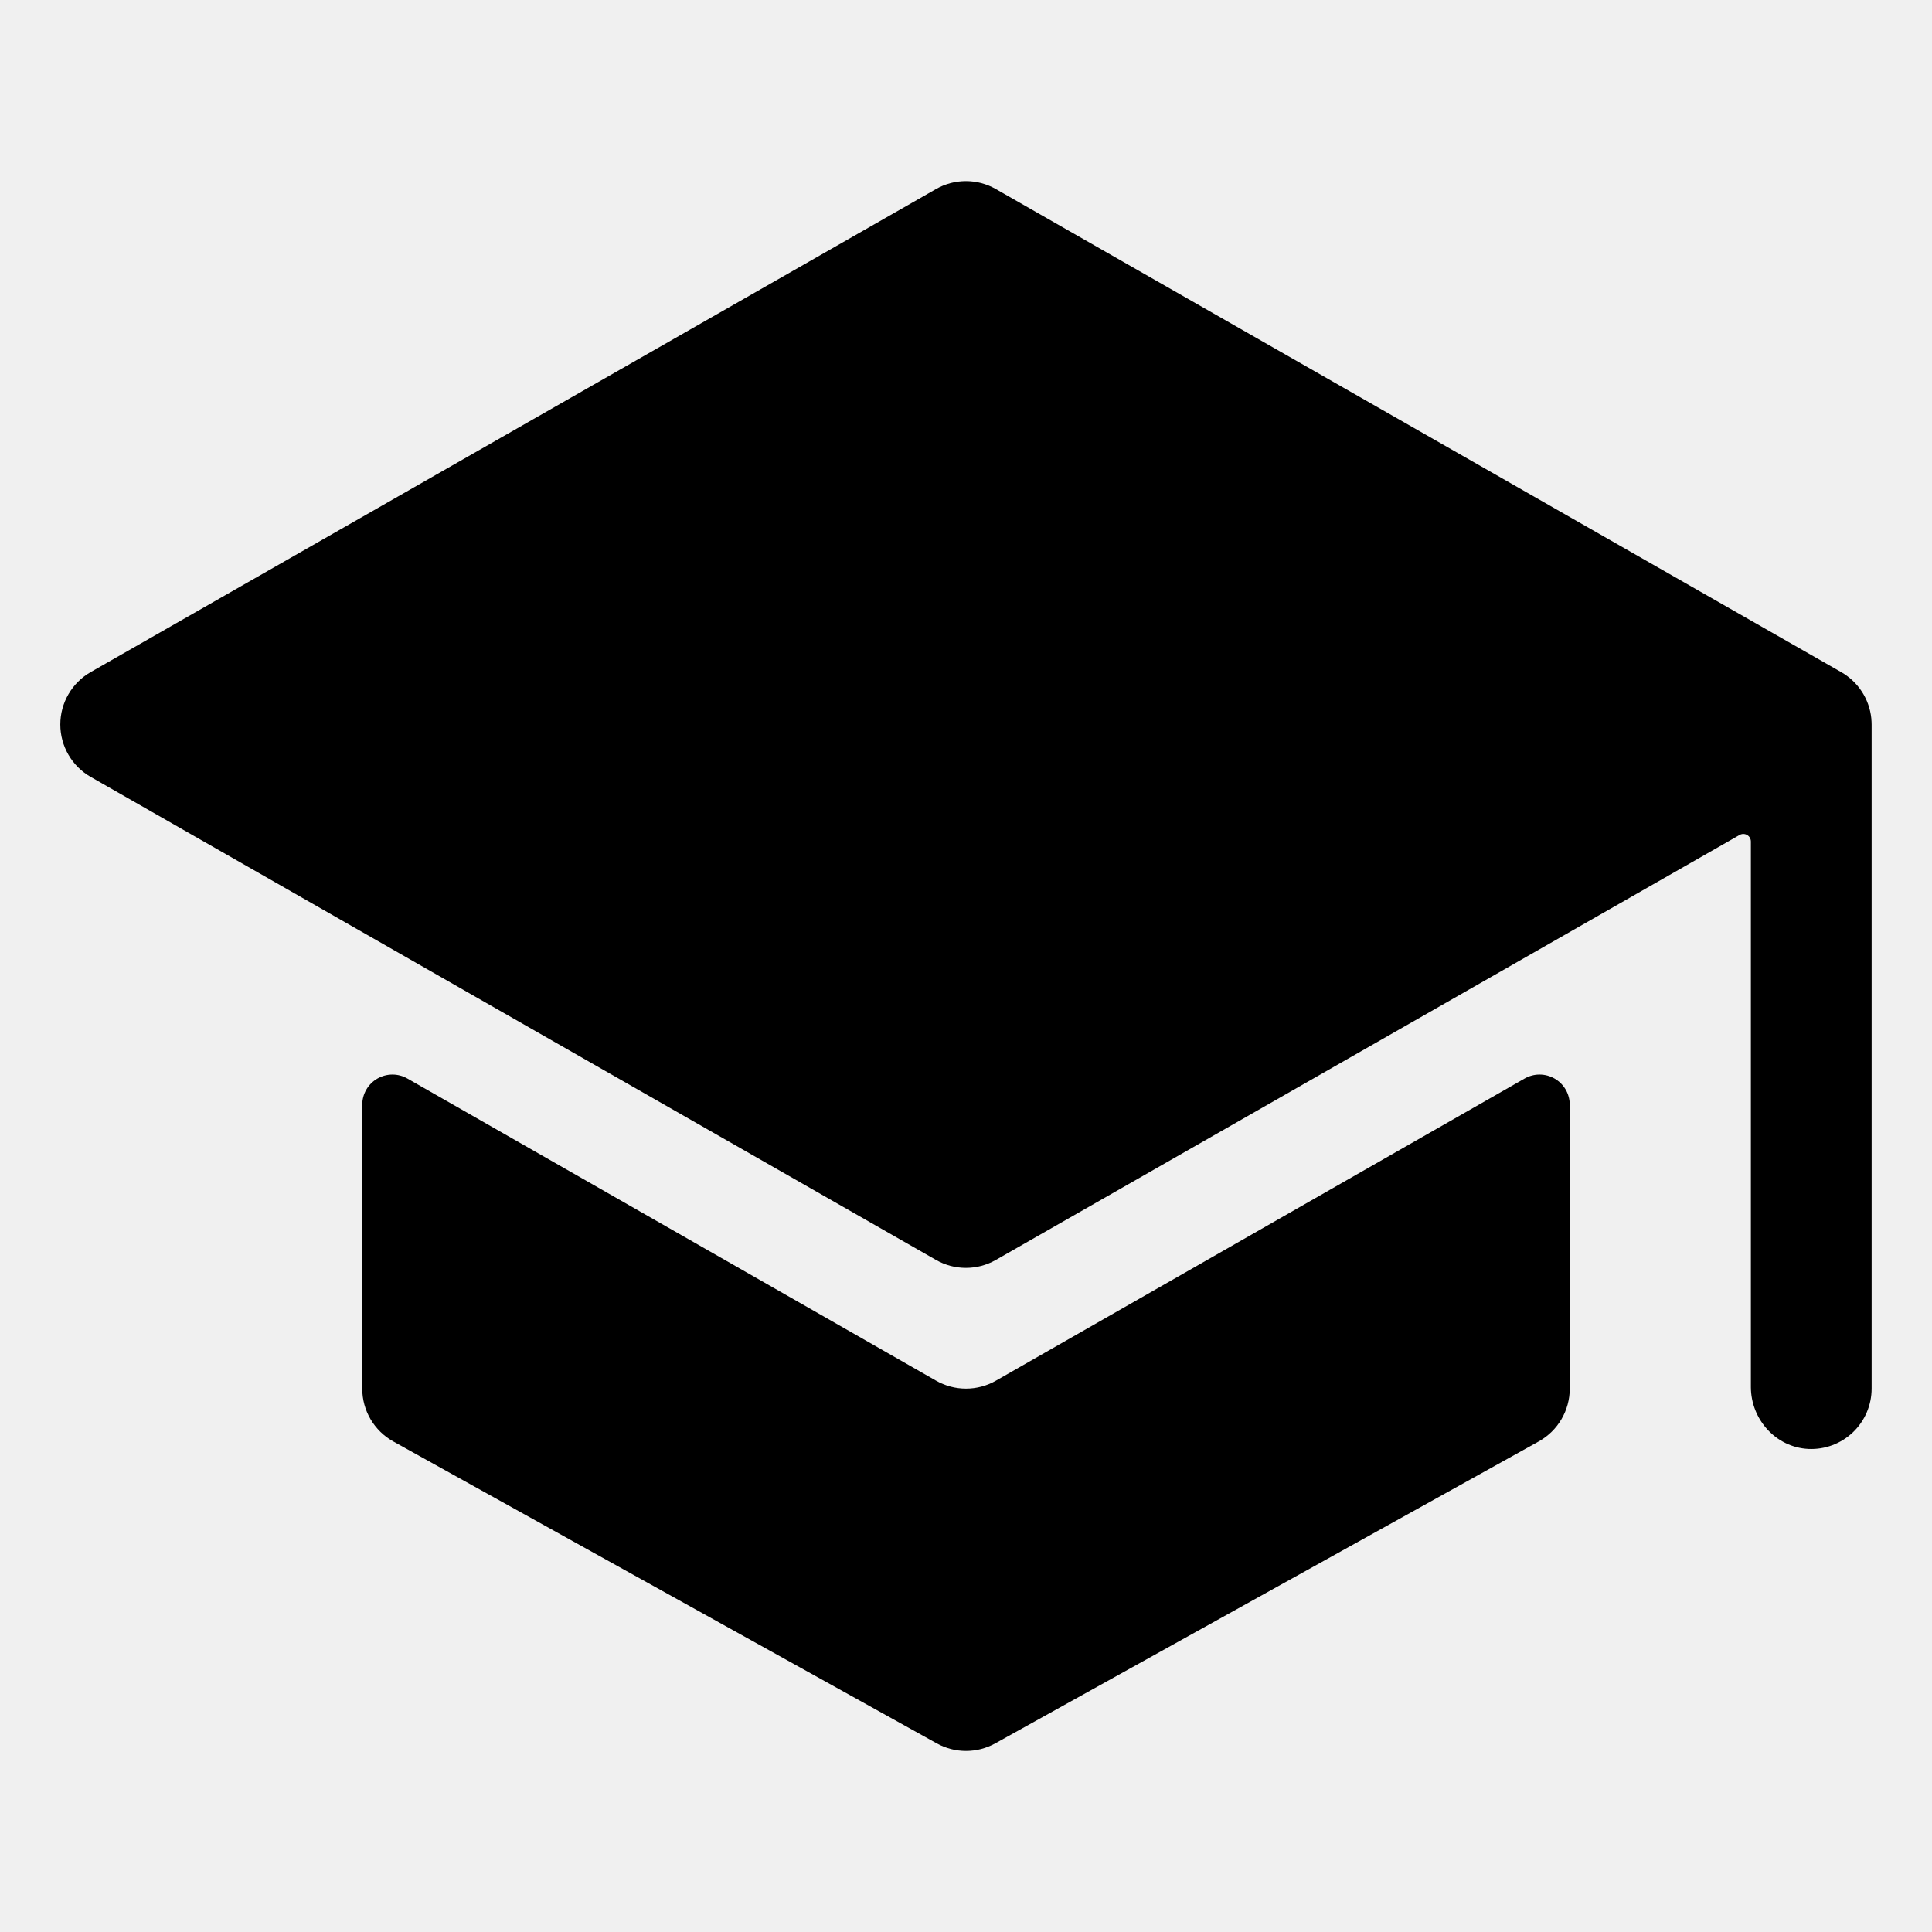
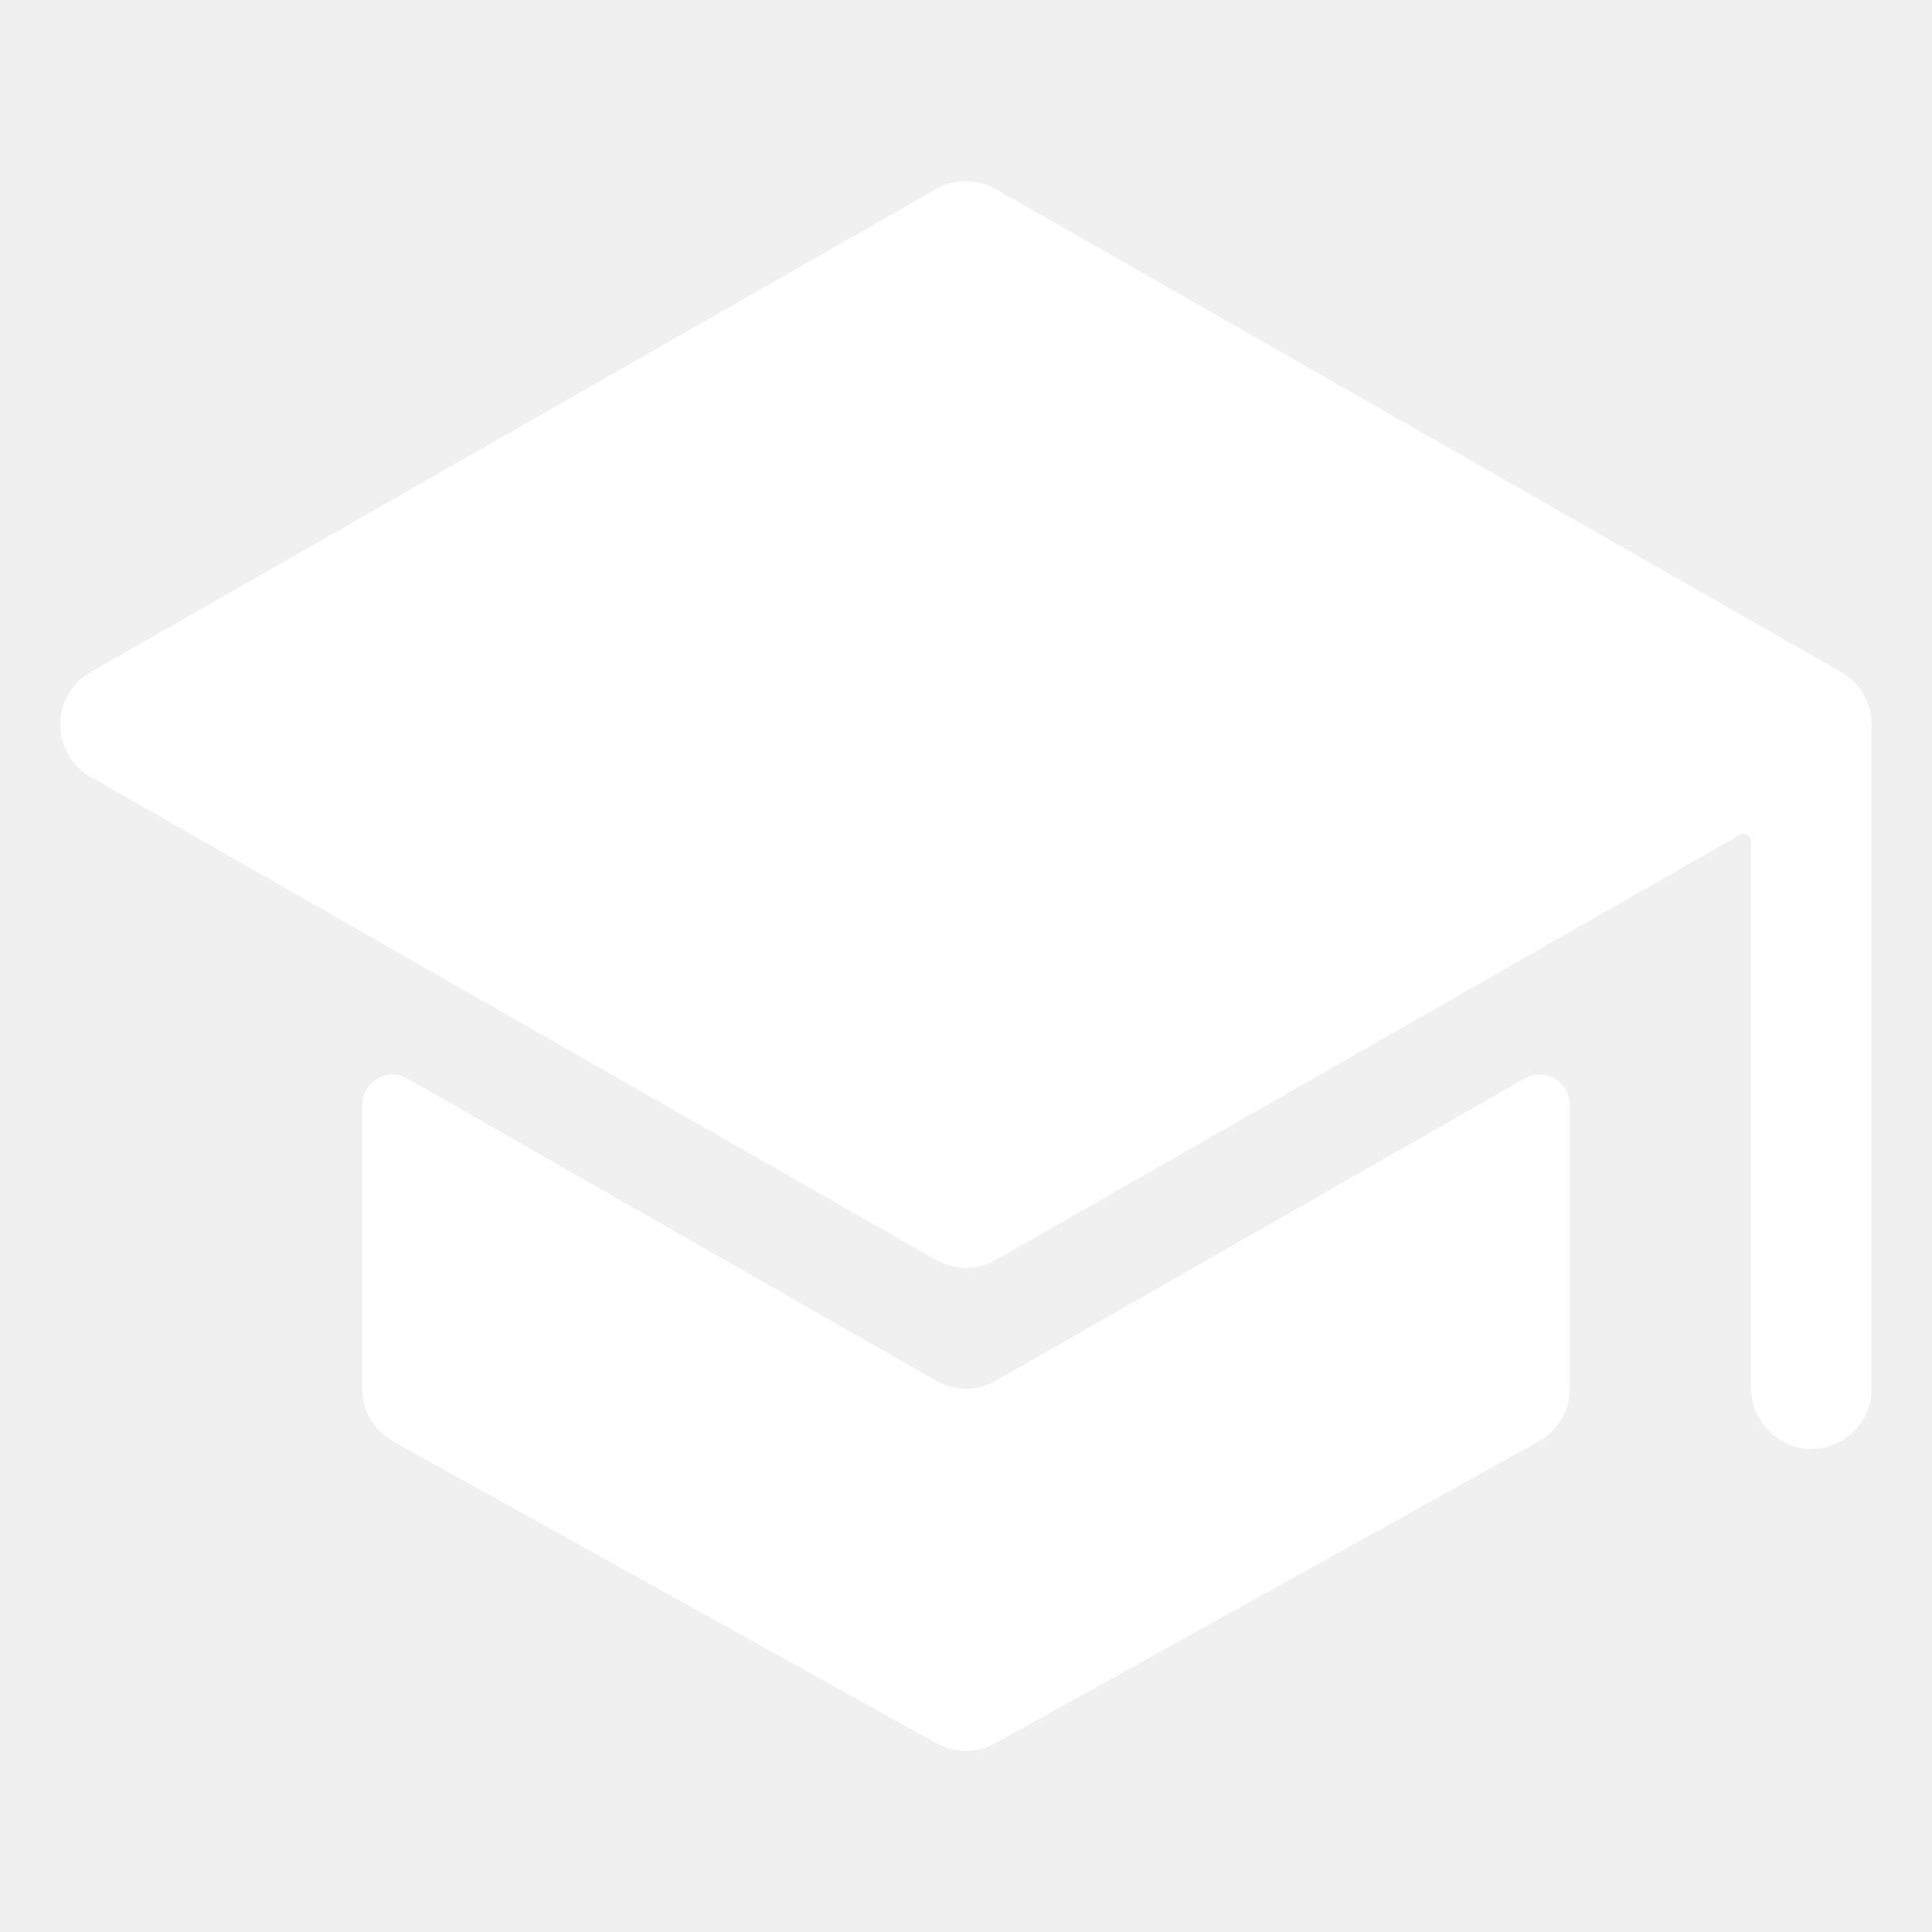
- <svg xmlns="http://www.w3.org/2000/svg" fill="#000000" width="800px" height="800px" viewBox="0 0 512 512">
+ <svg xmlns="http://www.w3.org/2000/svg" fill="#ffffff" width="800px" height="800px" viewBox="0 0 512 512">
  <path d="M256,368a16,16,0,0,1-7.94-2.11L108,285.84a8,8,0,0,0-12,6.94V368a16,16,0,0,0,8.23,14l144,80a16,16,0,0,0,15.54,0l144-80A16,16,0,0,0,416,368V292.78a8,8,0,0,0-12-6.94L263.94,365.89A16,16,0,0,1,256,368Z" />
  <path d="M495.92,190.5s0-.08,0-.11a16,16,0,0,0-8-12.28l-224-128a16,16,0,0,0-15.88,0l-224,128a16,16,0,0,0,0,27.78l224,128a16,16,0,0,0,15.88,0L461,221.28a2,2,0,0,1,3,1.74V367.55c0,8.61,6.62,16,15.23,16.43A16,16,0,0,0,496,368V192A14.76,14.76,0,0,0,495.92,190.5Z" />
</svg>
